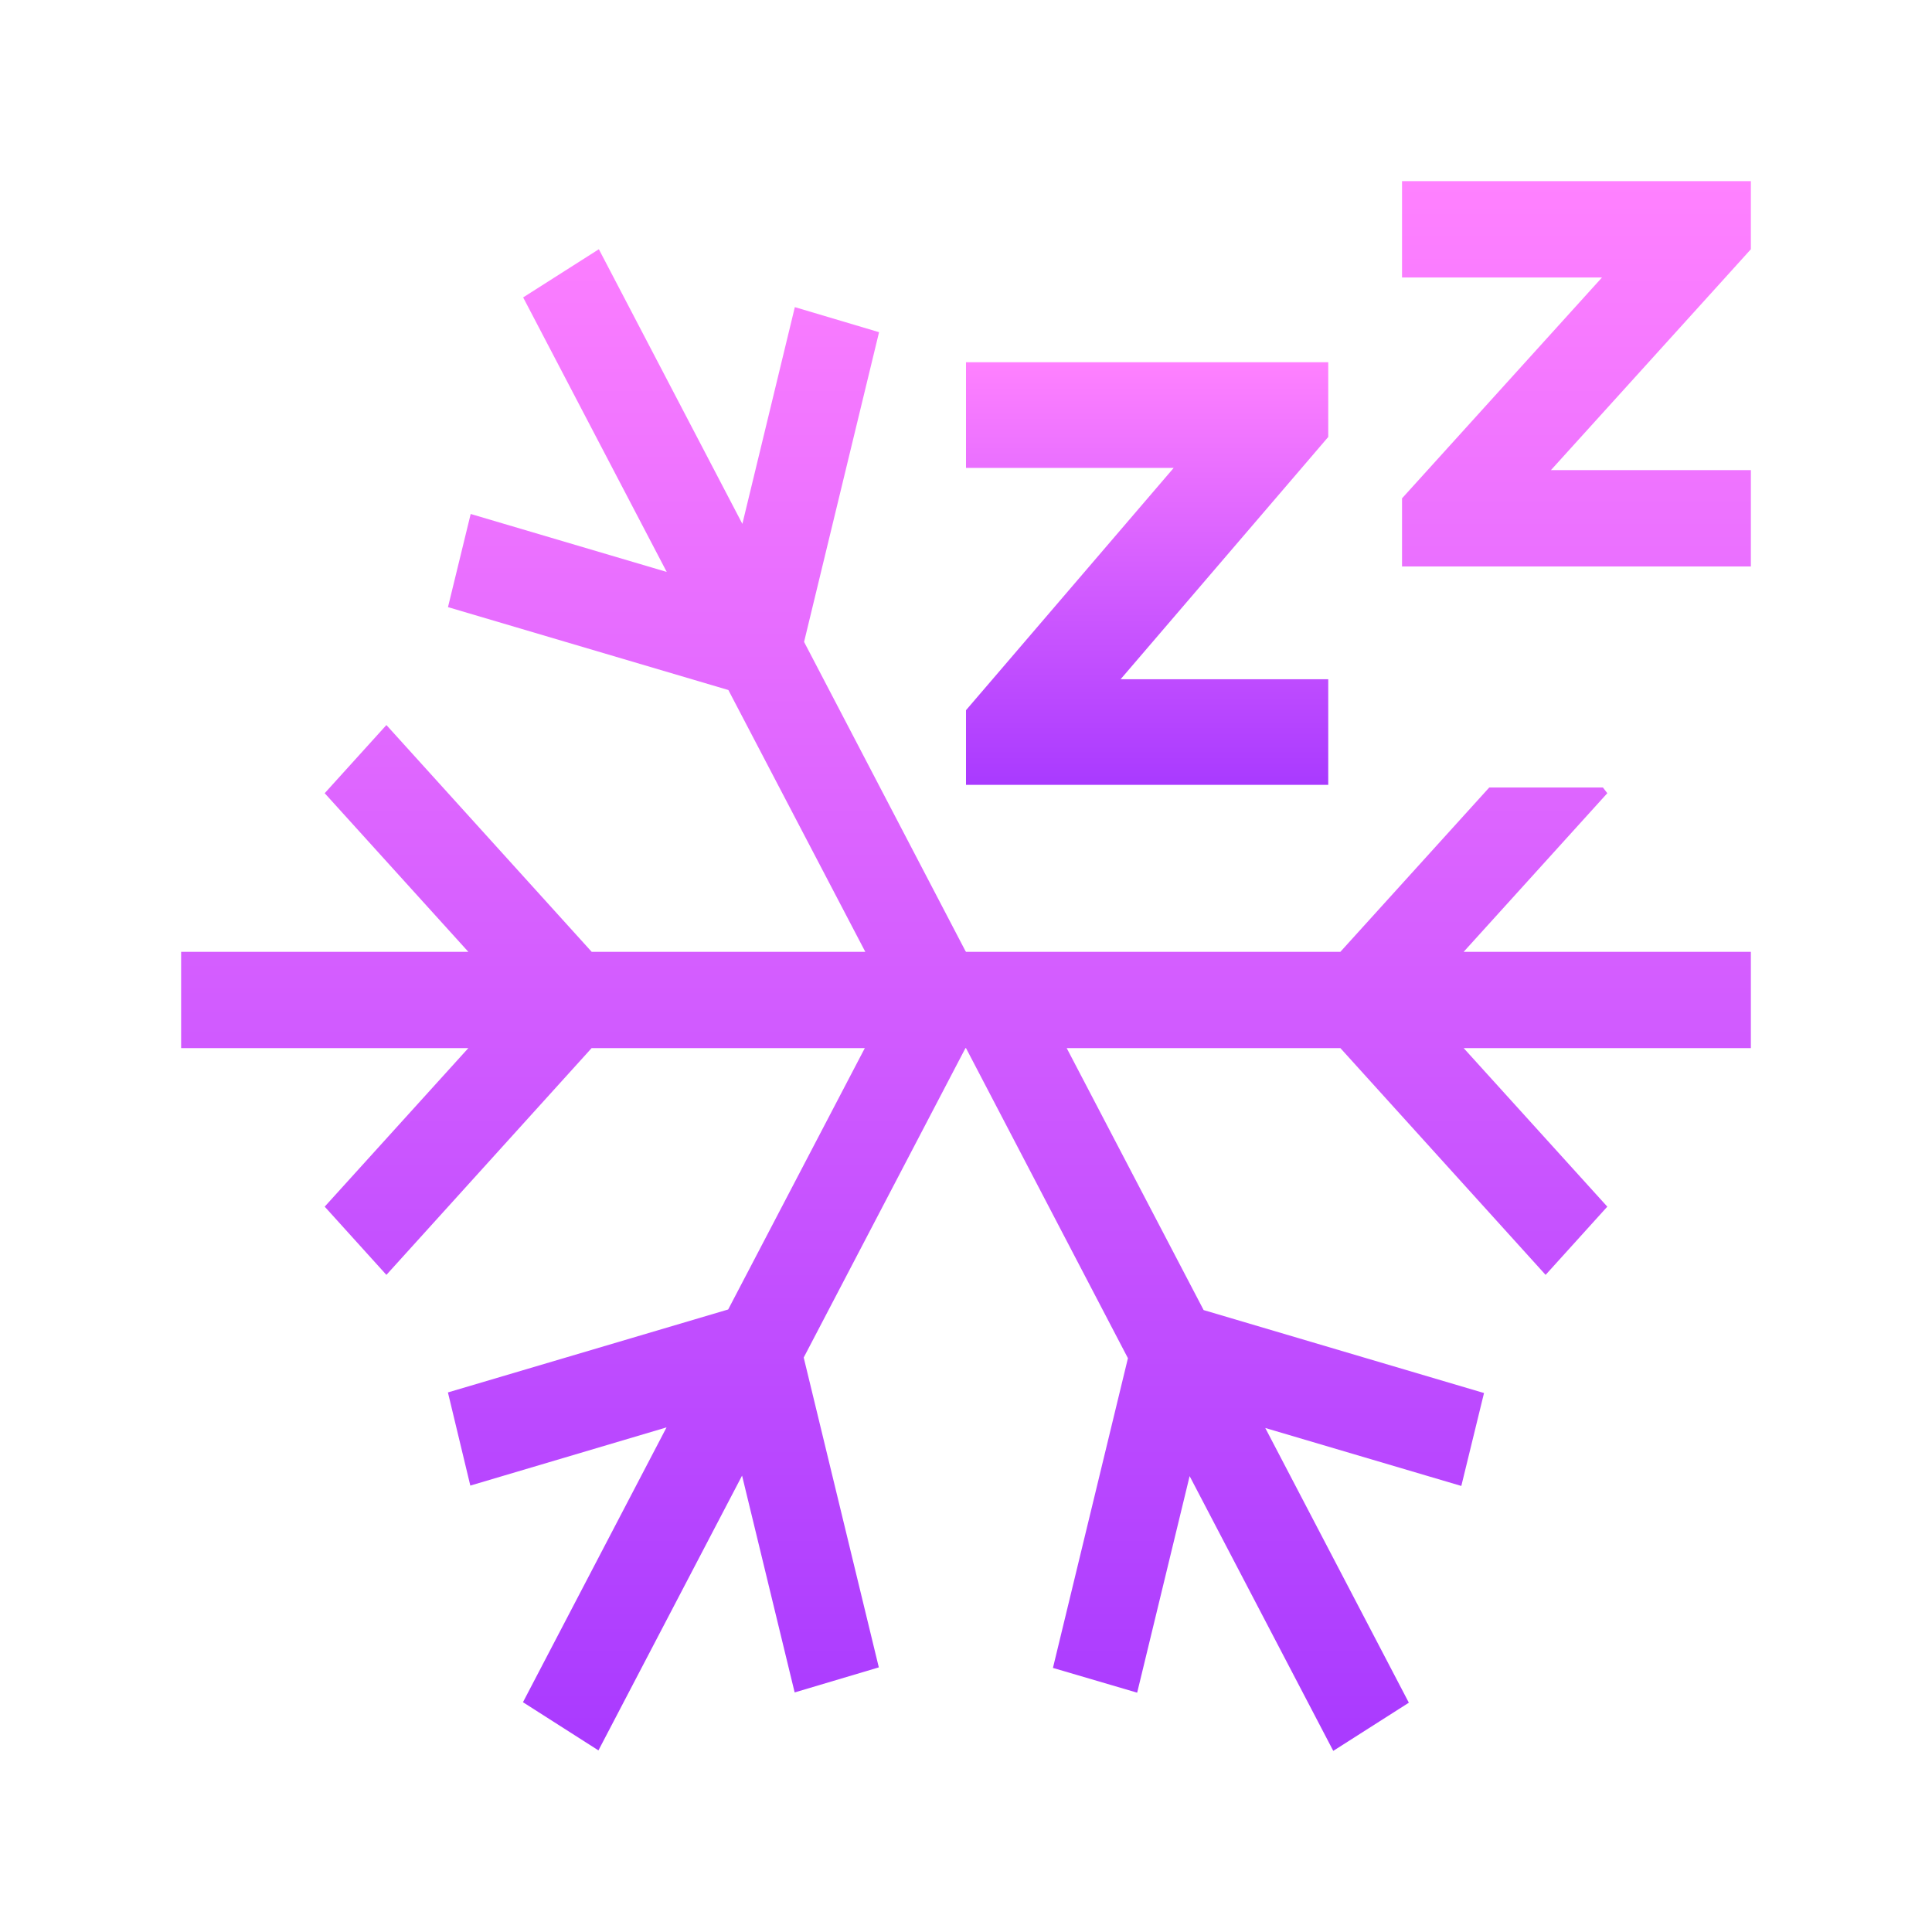
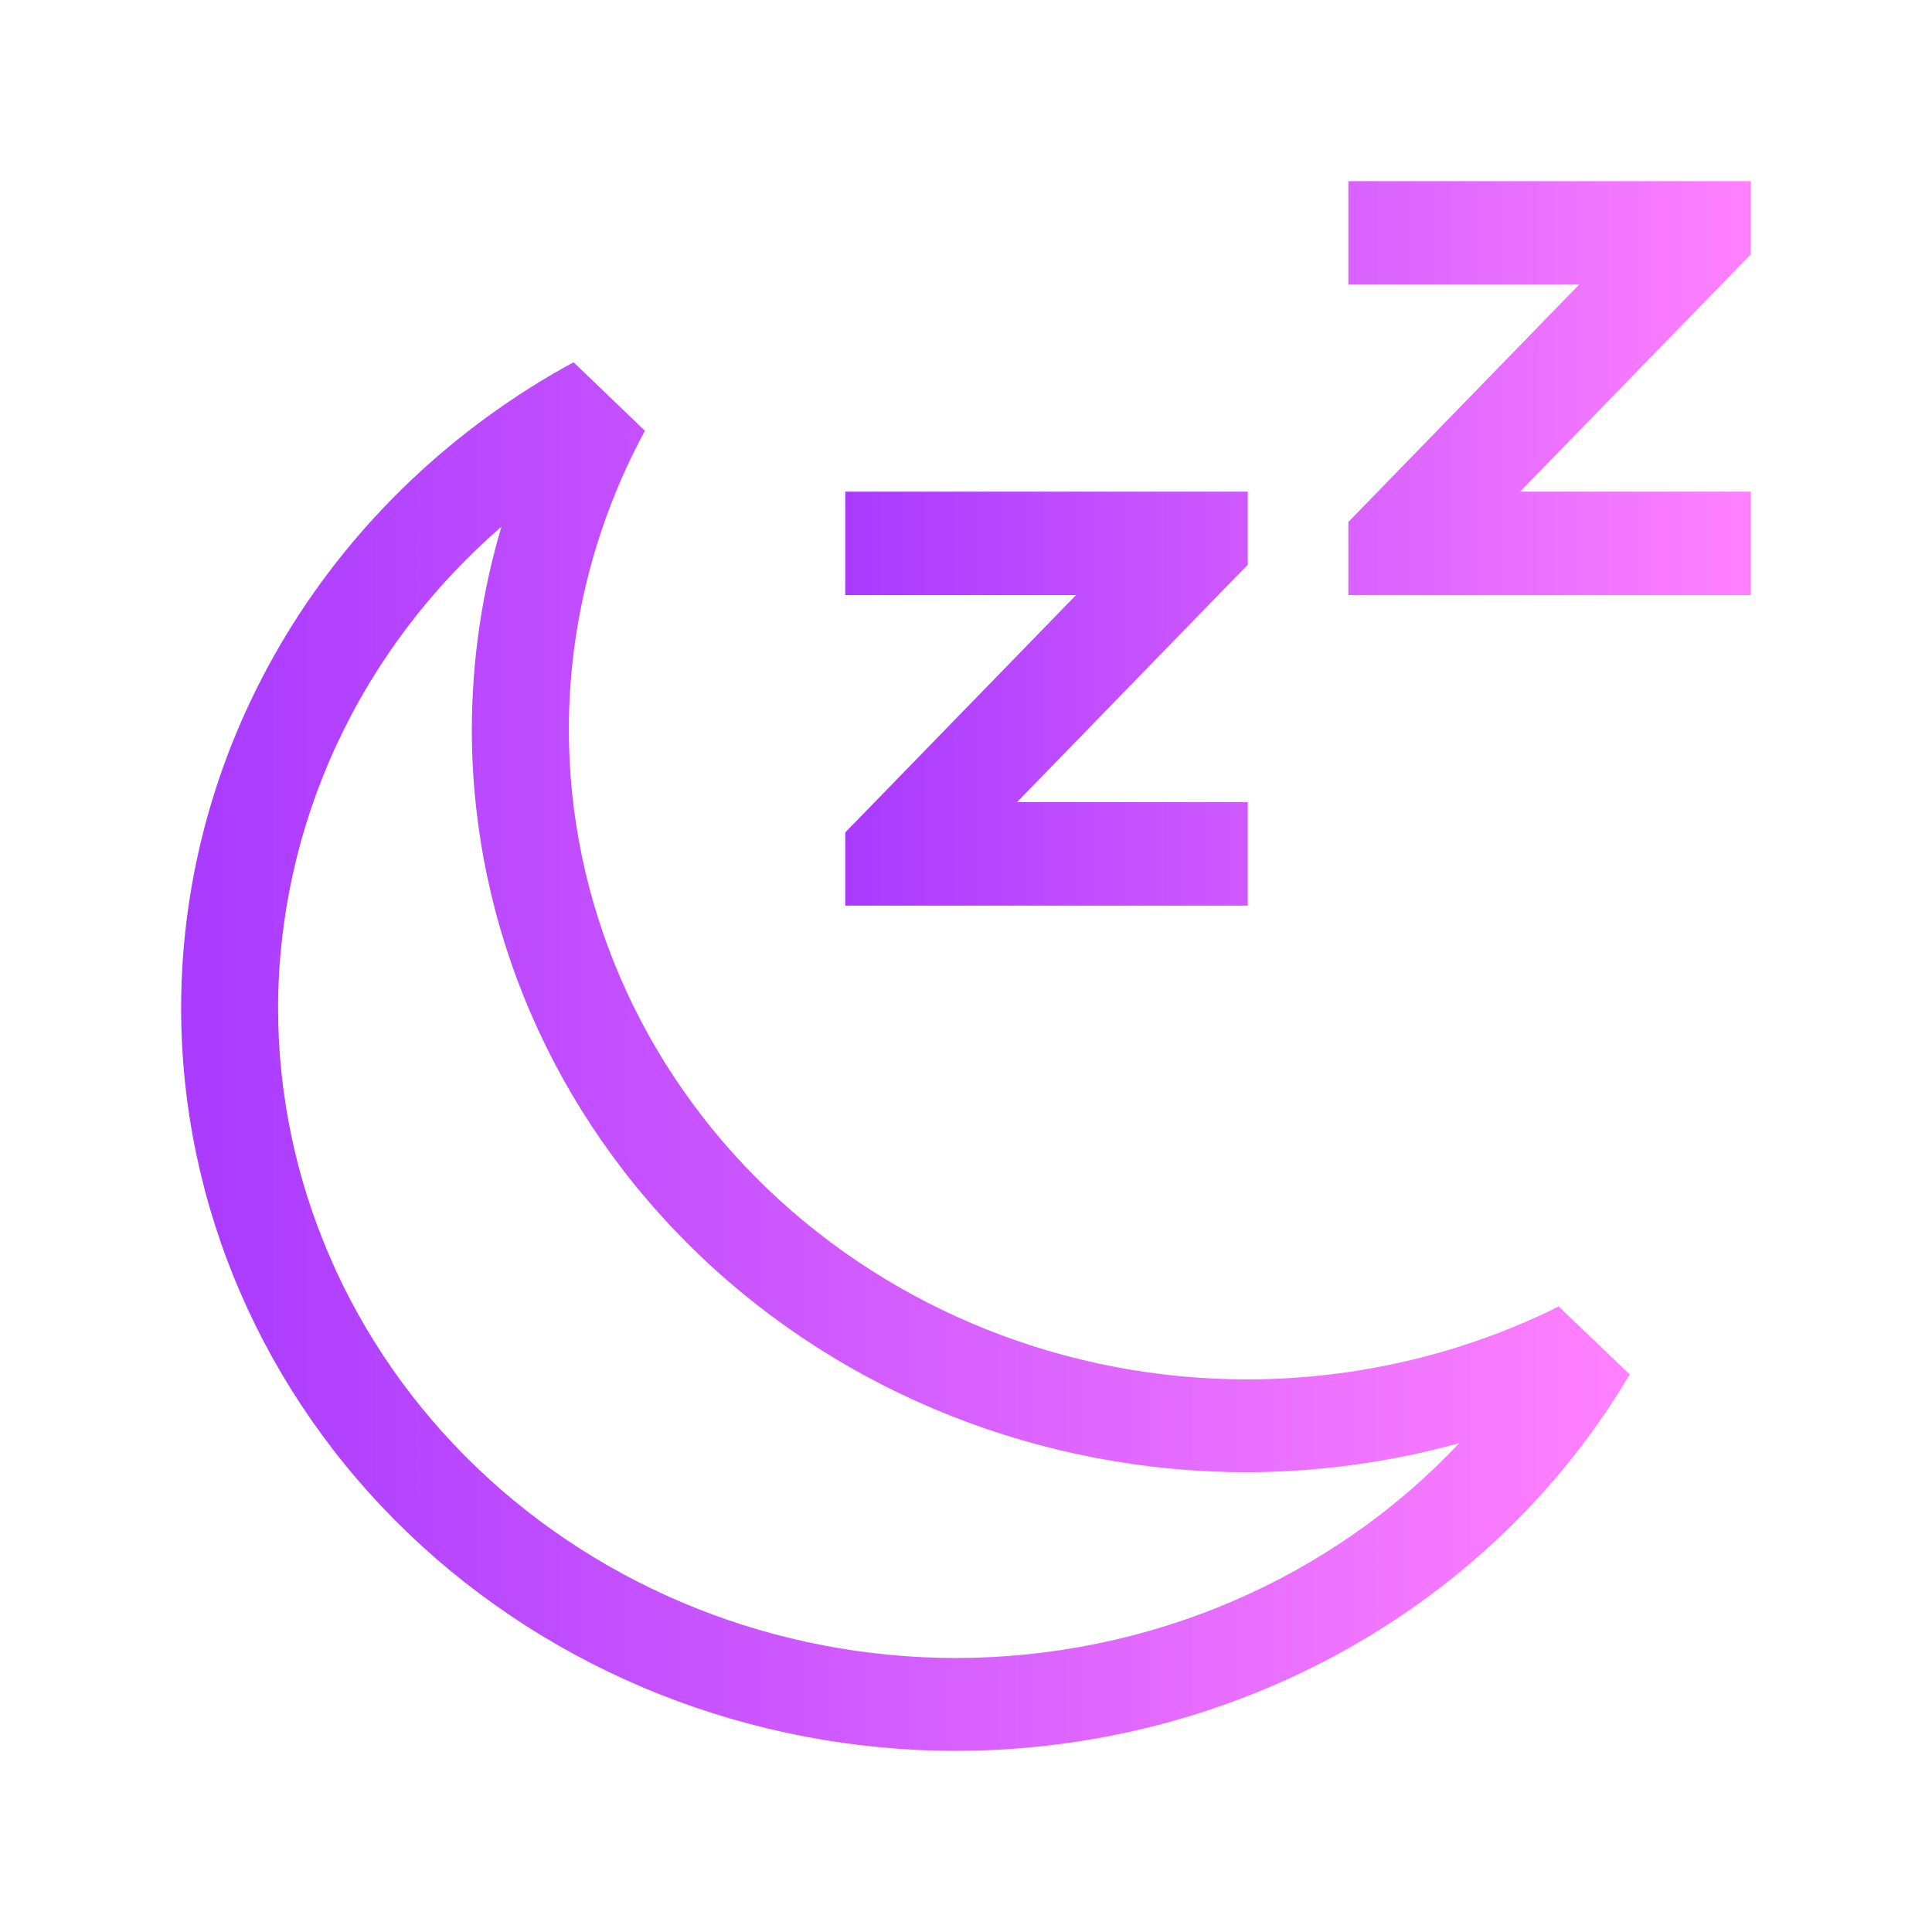
<svg xmlns="http://www.w3.org/2000/svg" width="32" height="32" viewBox="0 0 32 32" fill="none">
-   <path d="M9.919 4.128L8.665 4.926L11.043 9.473L7.796 8.513L7.42 10.056L12.064 11.429L14.332 15.765H9.8L6.4 12.009L5.378 13.138L7.757 15.765H3V17.36H7.757L5.378 19.986L6.4 21.116L9.799 17.36H14.324L12.061 21.689L7.419 23.063L7.79 24.606L11.04 23.642L8.662 28.194L9.912 28.992L12.291 24.441L13.162 28.032L14.556 27.617L13.312 22.485L15.991 17.36H16L18.682 22.496L17.44 27.626L18.835 28.036L19.704 24.449L22.083 29L23.335 28.202L20.957 23.652L24.204 24.612L24.58 23.073L19.936 21.699L17.668 17.36H22.201L25.6 21.116L26.622 19.986L24.243 17.36H29V15.765H24.243L26.622 13.138L26.549 13.043H24.667L22.201 15.765H16V15.761L15.994 15.758L13.318 10.632L14.56 5.502L13.165 5.087L12.296 8.677L9.919 4.128ZM23.222 3V4.596H26.534L23.645 7.787L23.222 8.254V9.382H29V7.787H25.688L28.577 4.596L29 4.128V3H27.979H23.222Z" fill="url(#paint0_linear)" />
-   <path d="M16 6V7.75H19.44L16.44 11.25L16 11.763V13H22V11.25H18.561L21.561 7.75L22 7.237V6H20.94H16Z" fill="url(#paint1_linear)" />
+   <path d="M9.5 6C7.528 7.073 5.887 8.628 4.746 10.507C3.604 12.385 3.002 14.519 3 16.693C3 19.957 4.353 23.087 6.761 25.395C9.169 27.703 12.434 29 15.84 29C18.105 28.997 20.329 28.42 22.286 27.328C24.243 26.236 25.864 24.667 26.984 22.78C26.989 22.777 26.995 22.774 27 22.771L25.813 21.636C25.811 21.639 25.809 21.642 25.807 21.645C24.214 22.434 22.448 22.846 20.655 22.847C17.676 22.846 14.819 21.711 12.712 19.691C10.605 17.672 9.422 14.934 9.422 12.078C9.424 10.358 9.856 8.663 10.682 7.135L9.5 6ZM8.305 8.724C7.982 9.815 7.817 10.944 7.815 12.078C7.815 15.342 9.168 18.472 11.576 20.78C13.984 23.088 17.25 24.384 20.655 24.385C21.845 24.381 23.027 24.219 24.17 23.903C23.118 25.021 21.833 25.916 20.399 26.529C18.964 27.142 17.411 27.459 15.84 27.462C12.86 27.461 10.003 26.326 7.896 24.306C5.79 22.287 4.606 19.549 4.606 16.693C4.609 15.191 4.939 13.706 5.576 12.334C6.213 10.961 7.143 9.732 8.305 8.724Z" fill="url(#paint0_linear)" />
+   <path d="M14 8.143V9.857H17.822L14.488 13.286L14 13.788V15H20.667V13.286H16.845L20.178 9.857L20.667 9.355V8.143H19.488H14ZM22.333 3V4.714H26.155L22.822 8.143L22.333 8.645V9.857H29V8.143H25.178L28.512 4.714L29 4.212V3H27.822H22.333Z" fill="url(#paint1_linear)" />
  <defs>
-     <linearGradient id="paint0_linear" x1="16" y1="29" x2="16" y2="3" gradientUnits="userSpaceOnUse">
+     <linearGradient id="paint0_linear" x1="3.004" y1="17.159" x2="27.004" y2="17.159" gradientUnits="userSpaceOnUse">
      <stop stop-color="#A93AFF" />
      <stop offset="1" stop-color="#FF81FF" />
    </linearGradient>
-     <linearGradient id="paint1_linear" x1="19" y1="13" x2="19" y2="6" gradientUnits="userSpaceOnUse">
+     <linearGradient id="paint1_linear" x1="14.002" y1="8.822" x2="29.003" y2="8.822" gradientUnits="userSpaceOnUse">
      <stop stop-color="#A93AFF" />
      <stop offset="1" stop-color="#FF81FF" />
    </linearGradient>
  </defs>
</svg>
